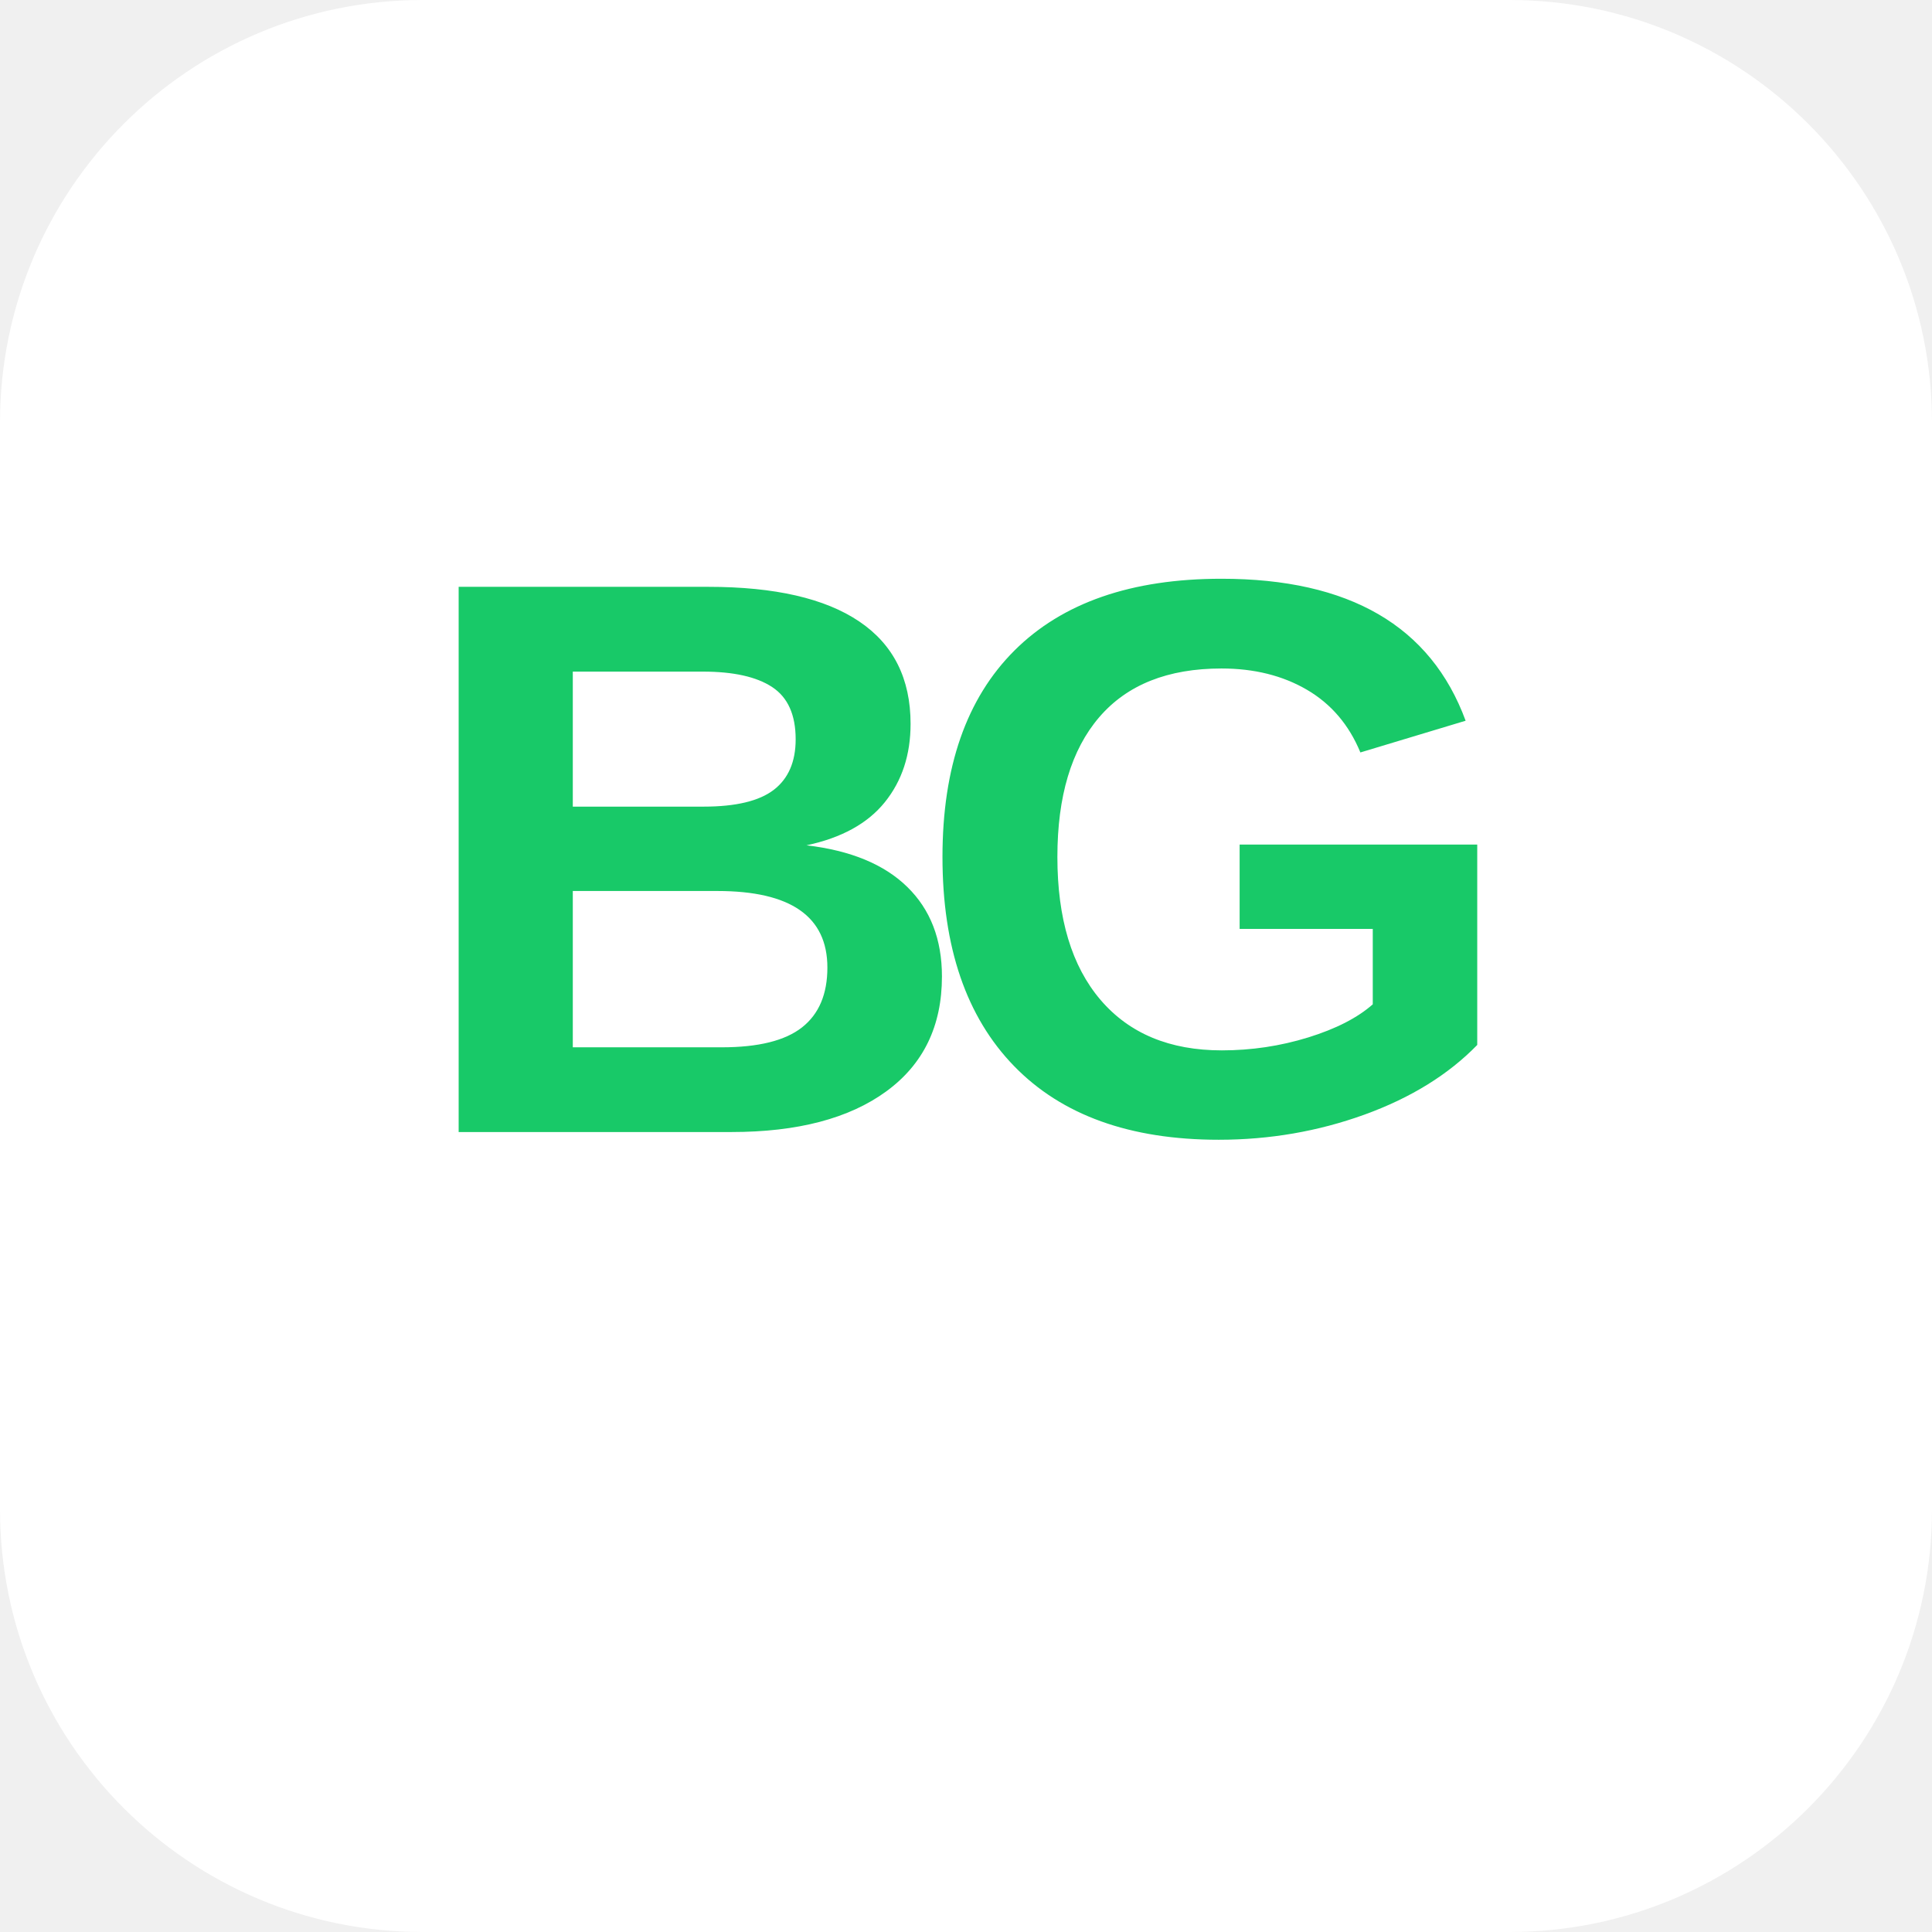
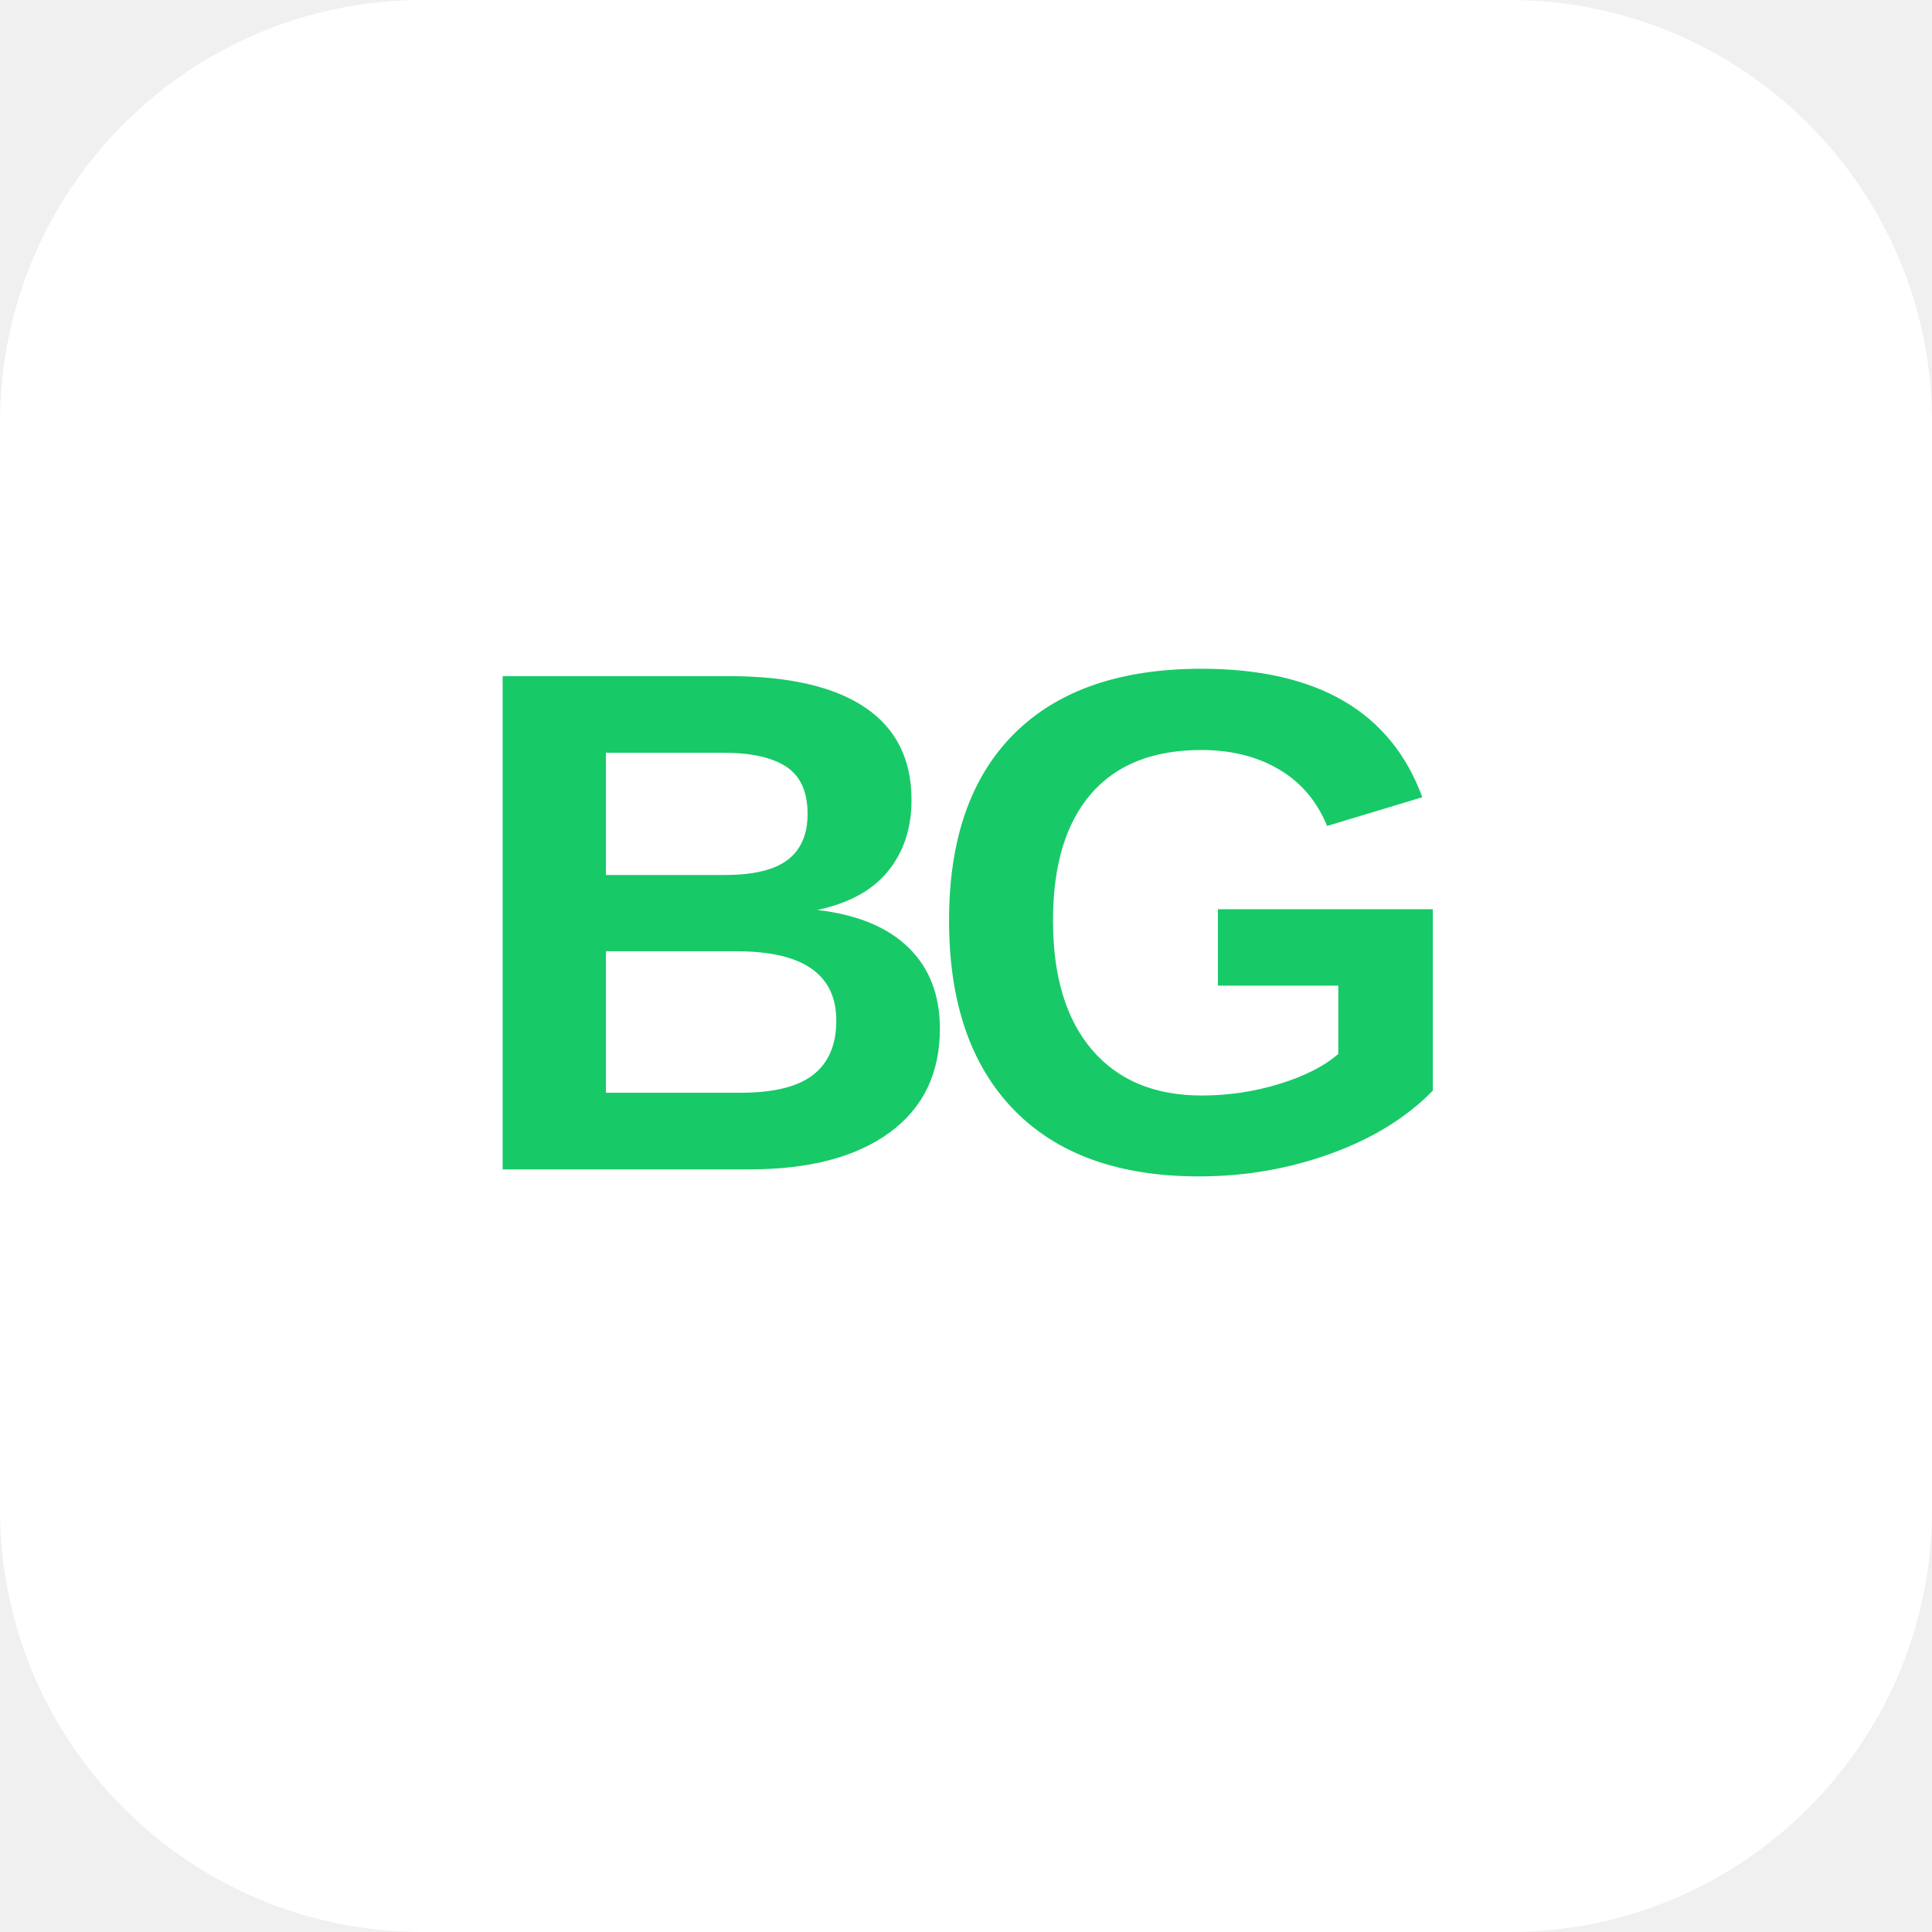
<svg xmlns="http://www.w3.org/2000/svg" viewBox="0 0 512 512">
  <rect width="512" height="512" rx="112" fill="#ffffff" />
-   <text x="256" y="300" text-anchor="middle" font-family="Arial, Helvetica, sans-serif" font-size="210" font-weight="800" letter-spacing="-18" fill="#18c968">BG</text>
+   <text x="256" y="256" text-anchor="middle" dominant-baseline="middle" font-family="Arial, Helvetica, sans-serif" font-size="190" font-weight="800" letter-spacing="-14" fill="#18c968">BG</text>
</svg>
